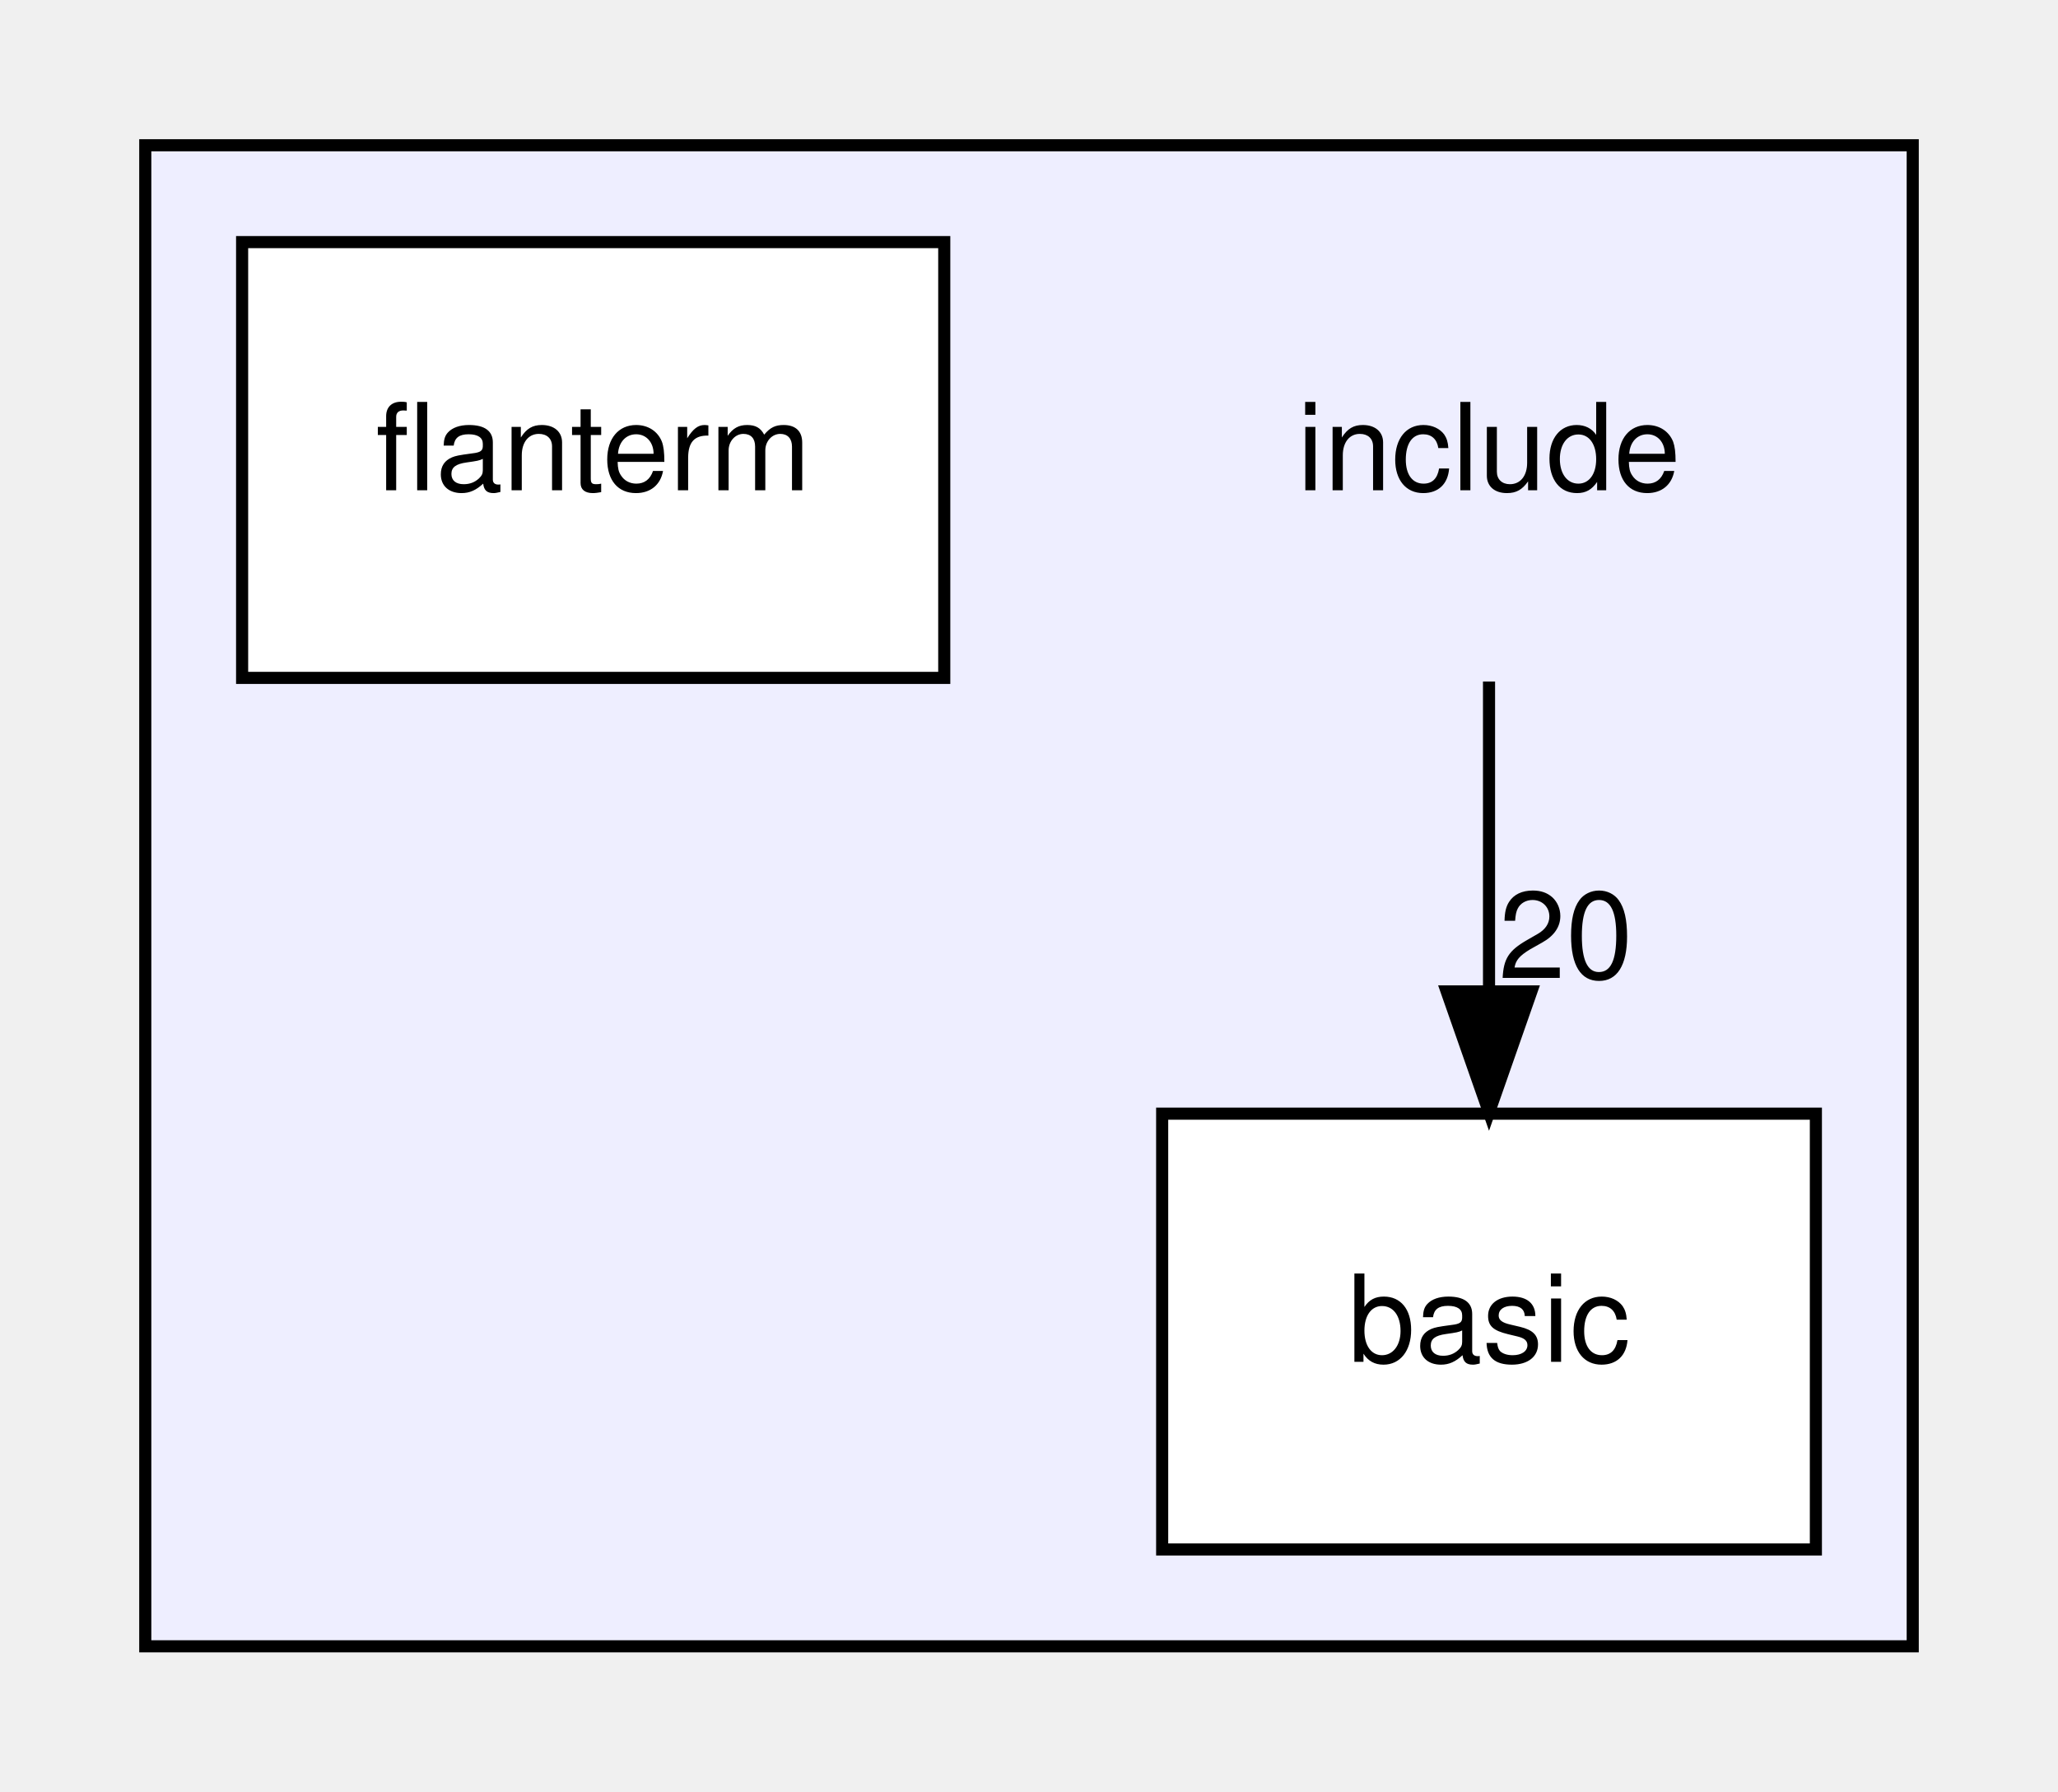
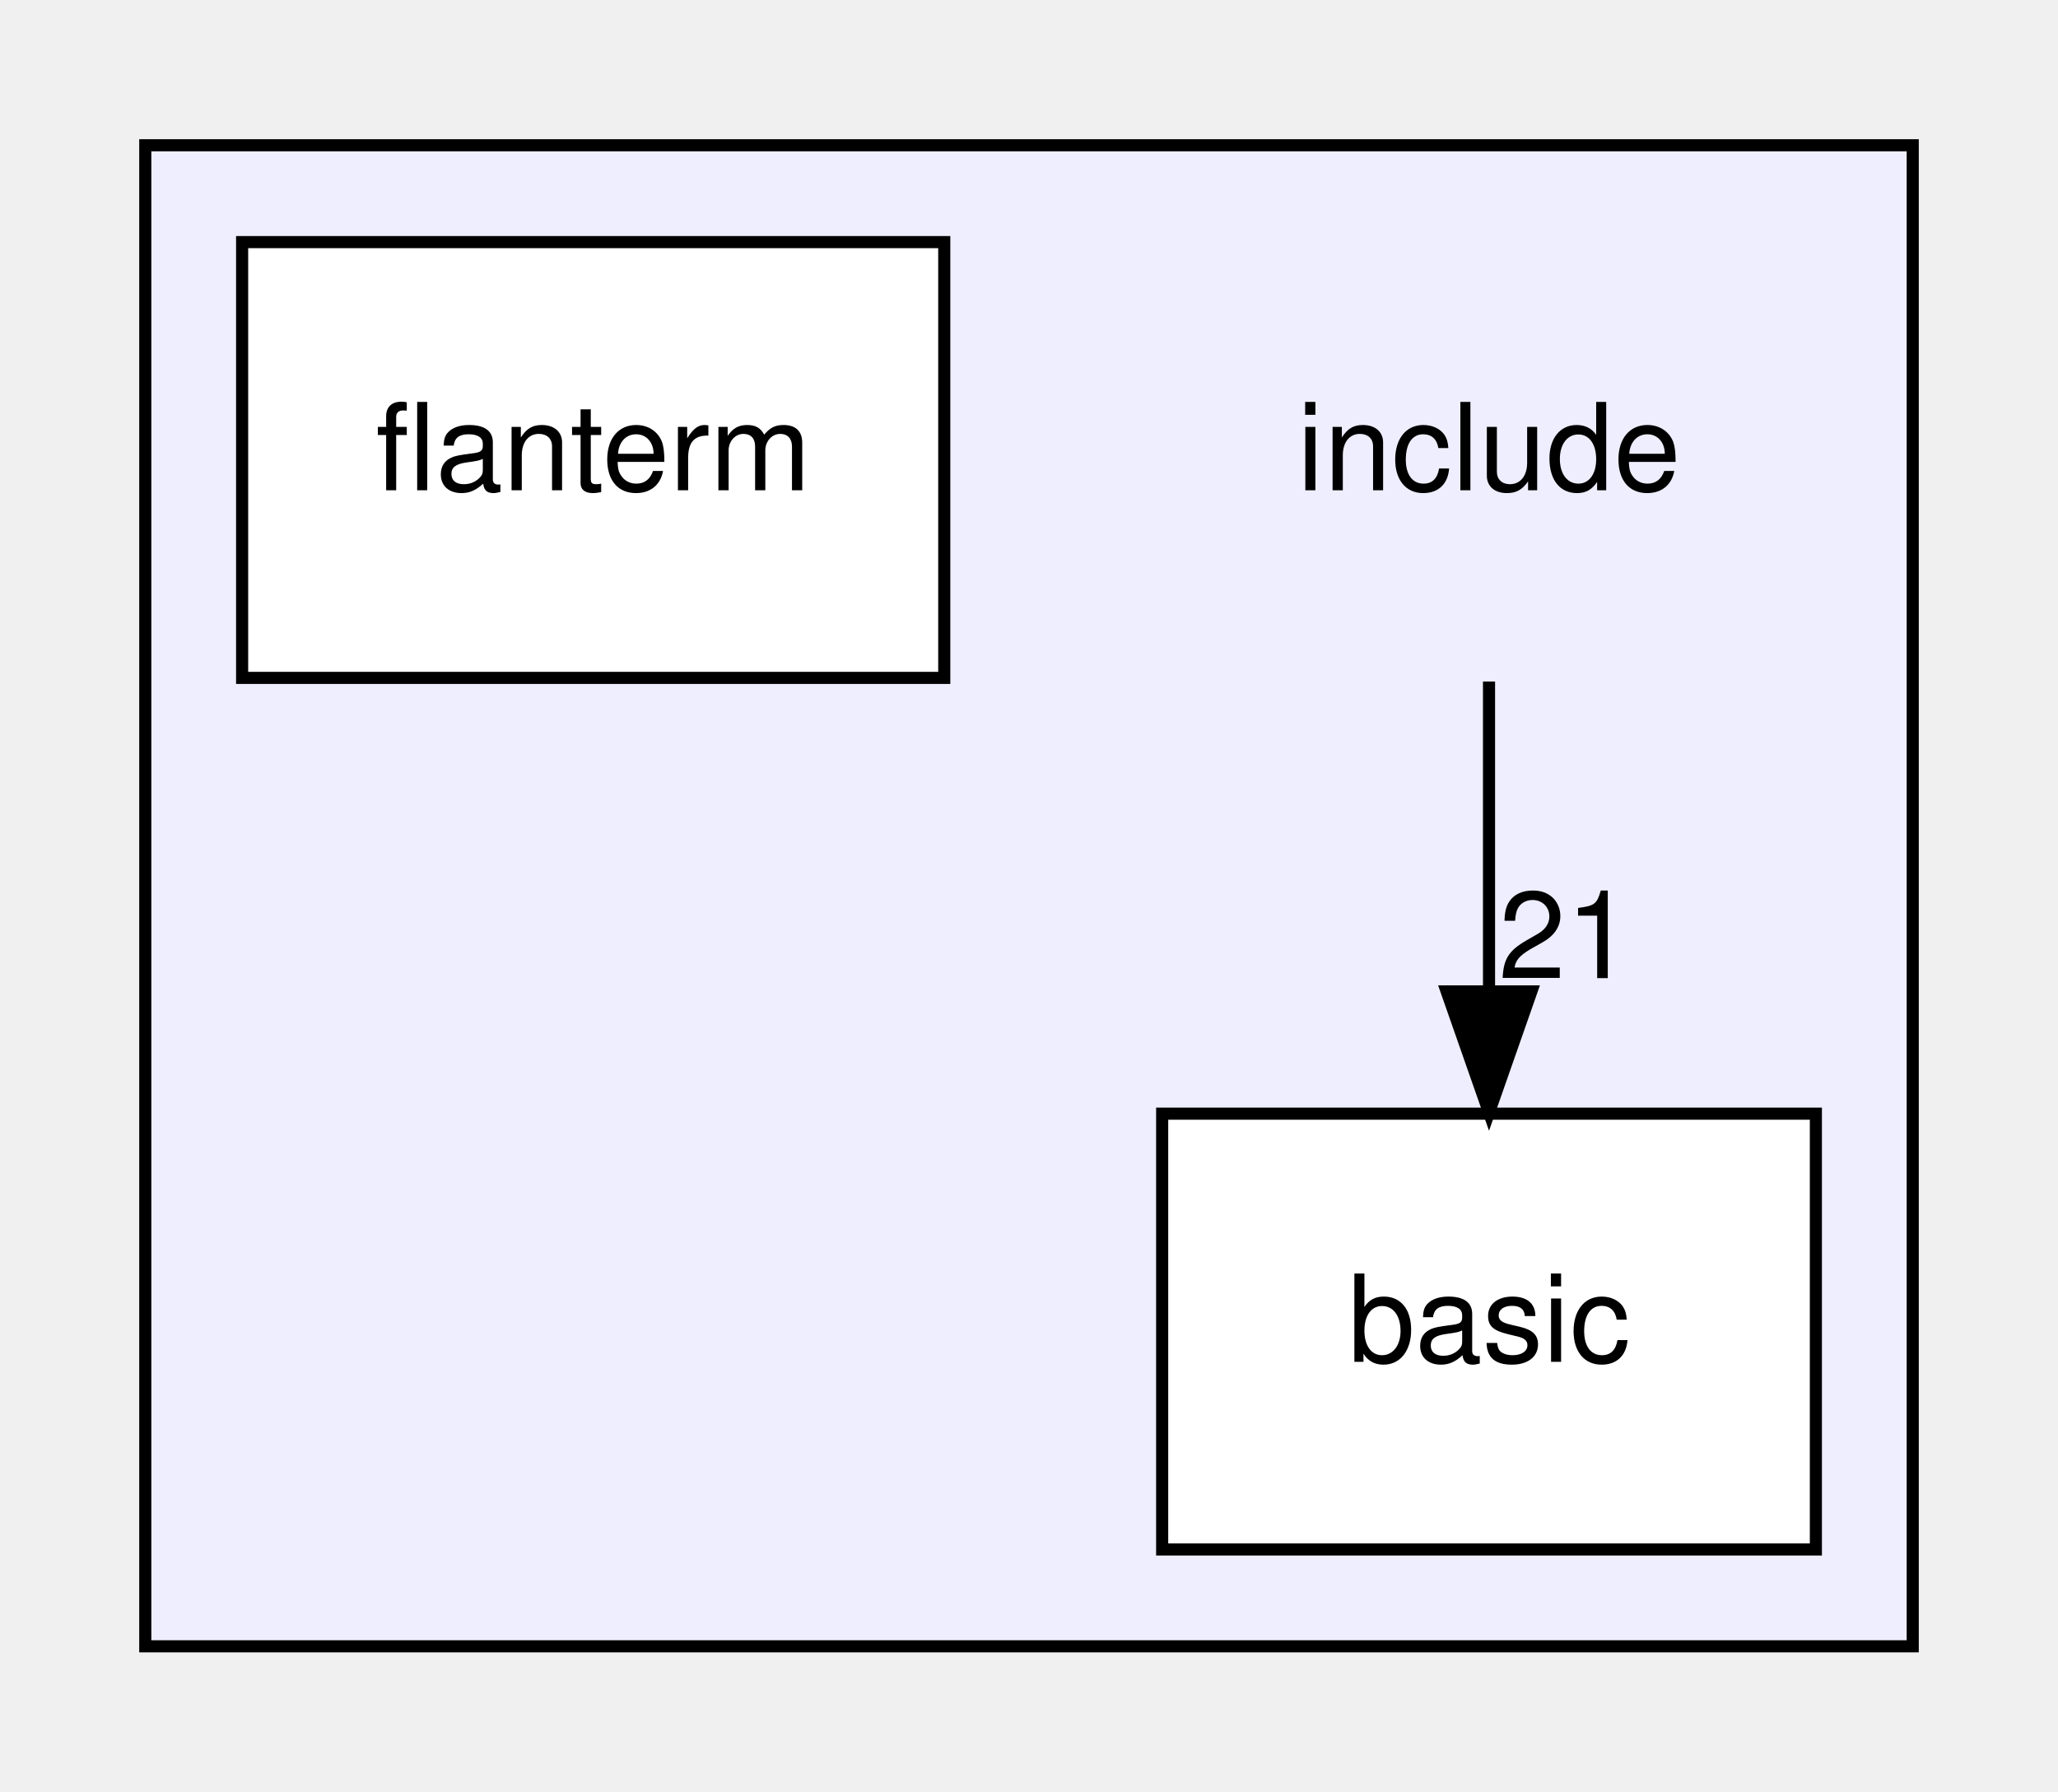
<svg xmlns="http://www.w3.org/2000/svg" xmlns:xlink="http://www.w3.org/1999/xlink" width="170pt" height="148pt" viewBox="0.00 0.00 170.00 148.00">
  <g id="graph0" class="graph" transform="scale(1 1) rotate(0) translate(4 144)">
    <g id="clust1" class="cluster">
      <g id="a_clust1">
        <a xlink:href="dir_d44c64559bbebec7f509842c48db8b23.html" target="_top">
          <polygon fill="#eeeeff" stroke="black" points="8,-8 8,-132 154,-132 154,-8 8,-8" />
        </a>
      </g>
    </g>
    <g id="node1" class="node">
      <text text-anchor="middle" x="119" y="-103.5" font-family="Helvetica,sans-Serif" font-size="10.00">include</text>
    </g>
    <g id="node2" class="node">
      <g id="a_node2">
        <a xlink:href="dir_1e5d3661ed79af157d57e64a38265d09.html" target="_top" xlink:title="basic">
          <polygon fill="white" stroke="black" points="146,-52 92,-52 92,-16 146,-16 146,-52" />
          <text text-anchor="middle" x="119" y="-31.5" font-family="Helvetica,sans-Serif" font-size="10.00">basic</text>
        </a>
      </g>
    </g>
    <g id="edge1" class="edge">
      <path fill="none" stroke="black" d="M119,-87.7C119,-79.98 119,-70.71 119,-62.11" />
      <polygon fill="black" stroke="black" points="122.5,-62.1 119,-52.1 115.5,-62.1 122.5,-62.1" />
      <g id="a_edge1-headlabel">
-         <a xlink:href="dir_000001_000004.html" target="_top" xlink:title="20">
-           <text text-anchor="middle" x="125.34" y="-63.2" font-family="Helvetica,sans-Serif" font-size="10.00">20</text>
+         <a xlink:href="dir_000001_000004.html" target="_top" xlink:title="21">
+           <text text-anchor="middle" x="125.34" y="-63.2" font-family="Helvetica,sans-Serif" font-size="10.00">21</text>
        </a>
      </g>
    </g>
    <g id="node3" class="node">
      <g id="a_node3">
        <a xlink:href="dir_22ad97c6964550ab03b1d7de2f5f6647.html" target="_top" xlink:title="flanterm">
          <polygon fill="white" stroke="black" points="74,-124 16,-124 16,-88 74,-88 74,-124" />
          <text text-anchor="middle" x="45" y="-103.5" font-family="Helvetica,sans-Serif" font-size="10.00">flanterm</text>
        </a>
      </g>
    </g>
  </g>
</svg>
